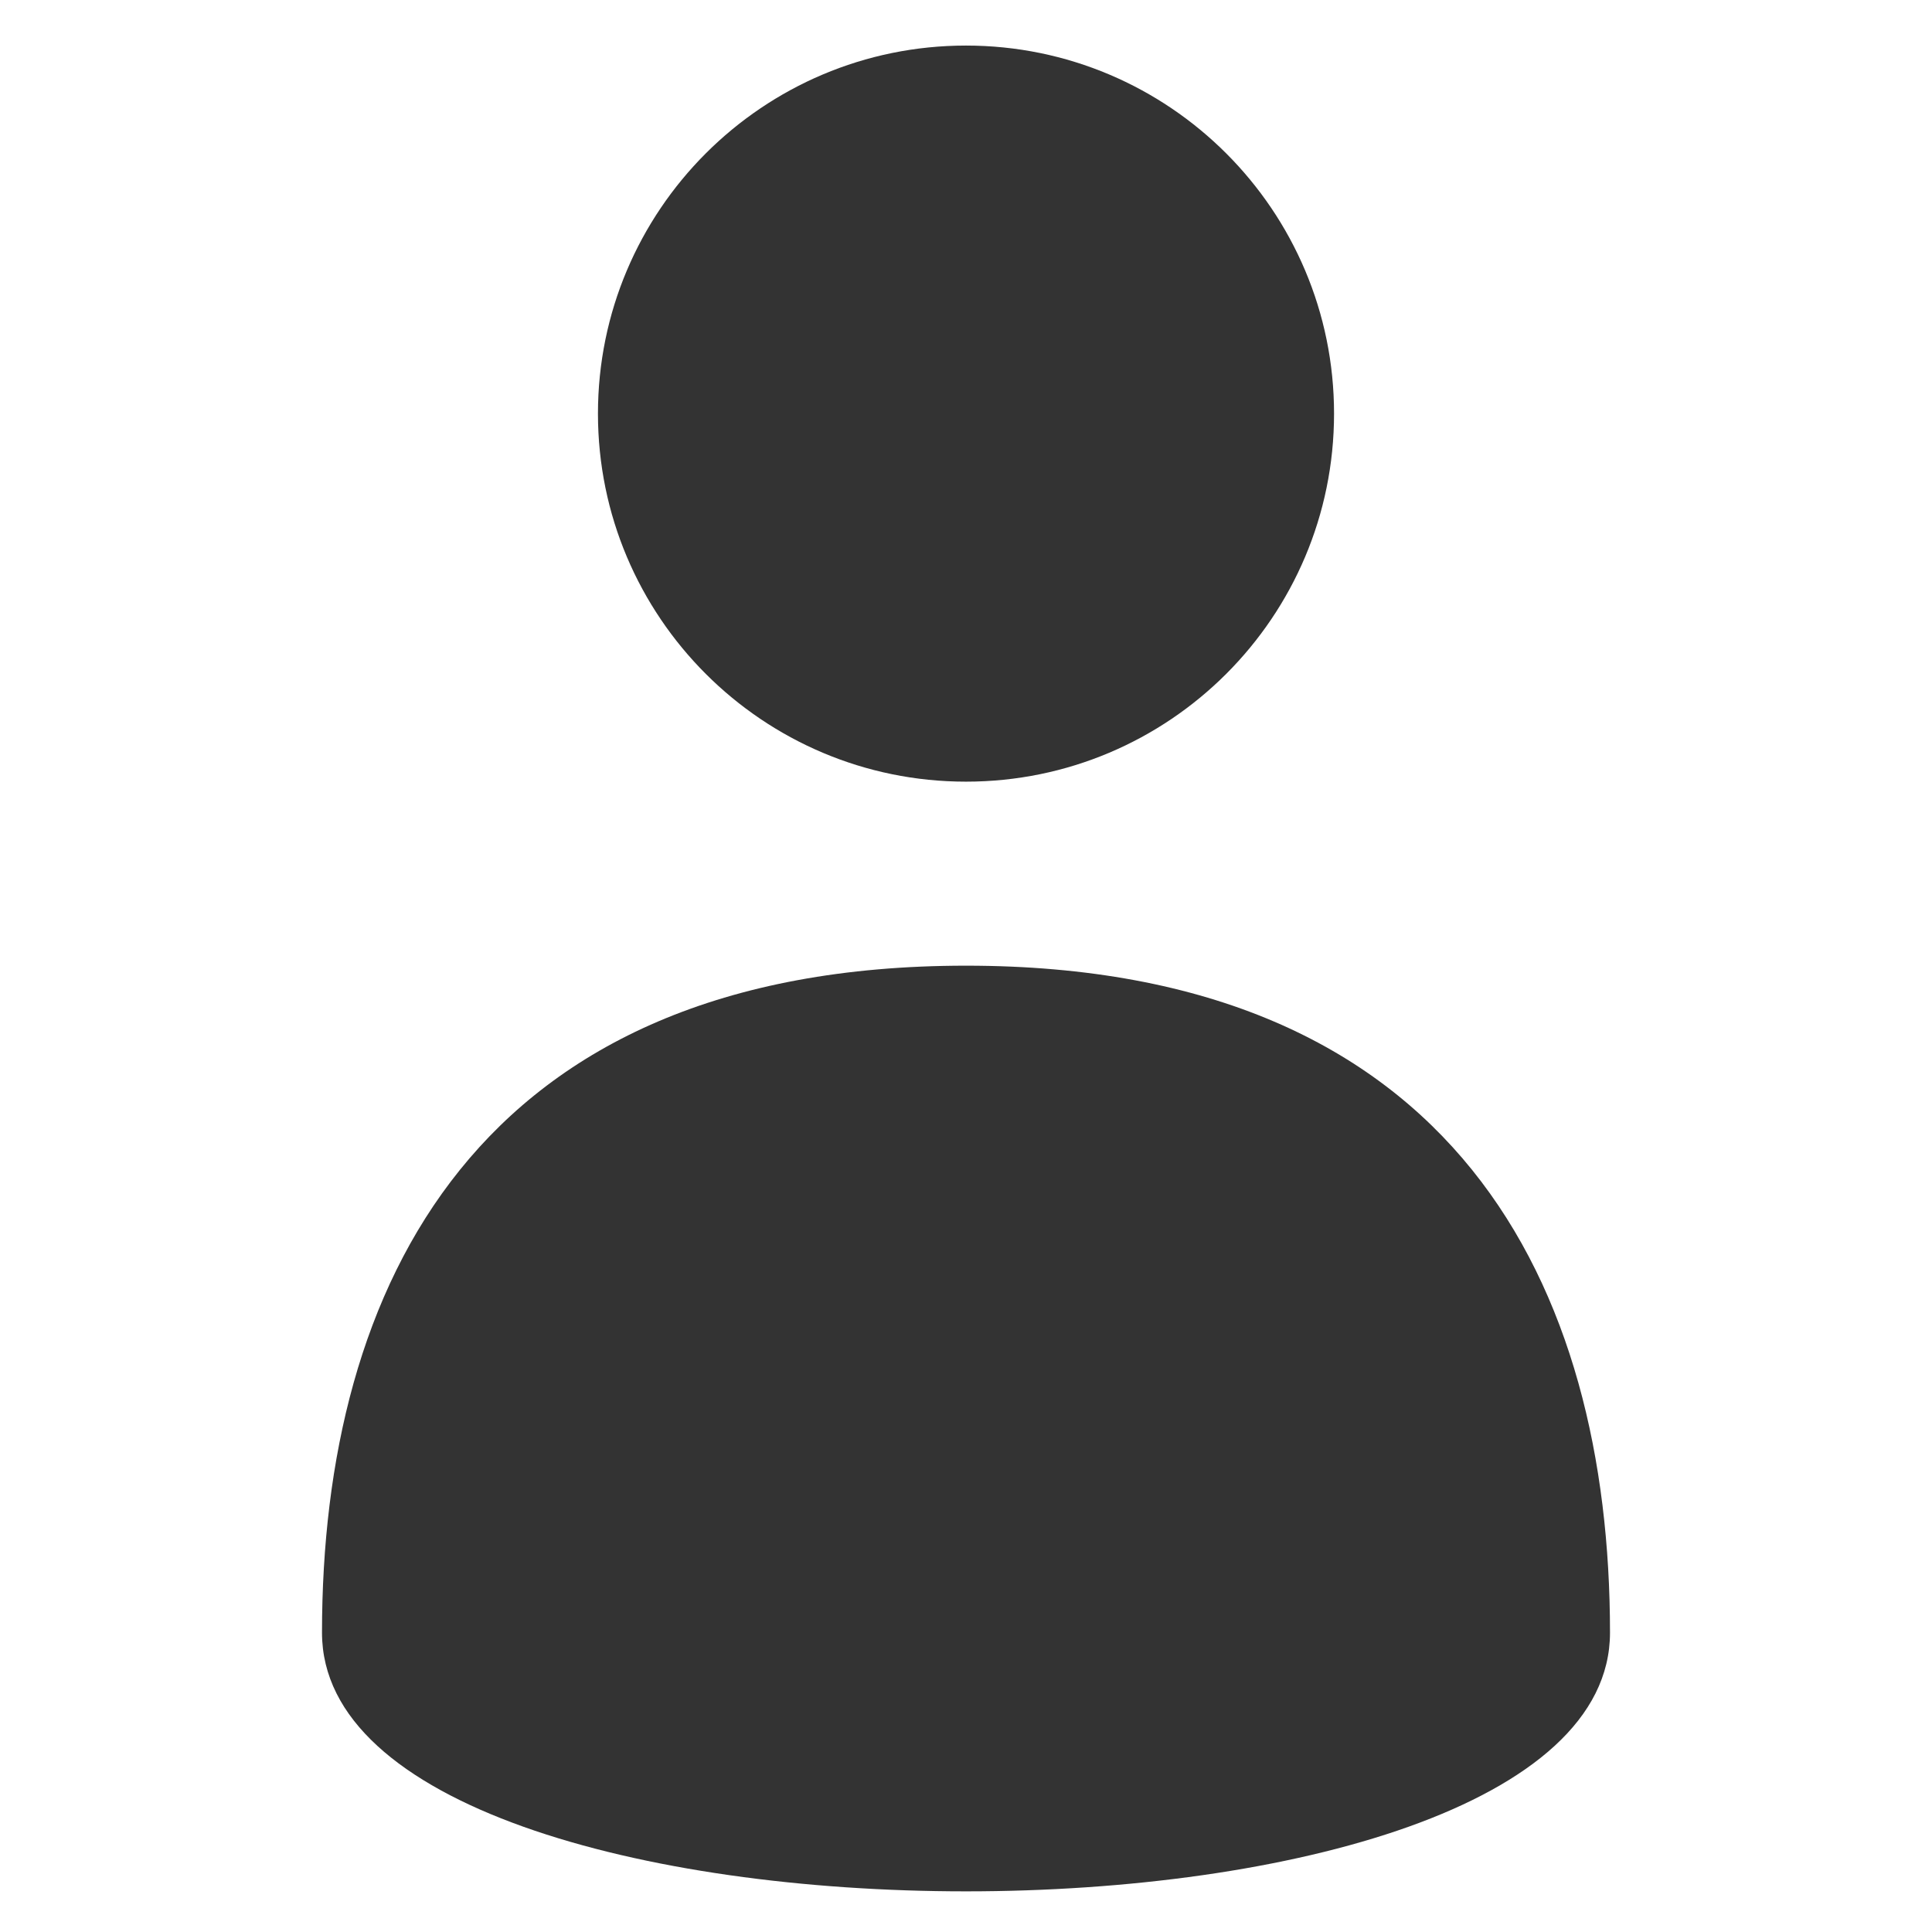
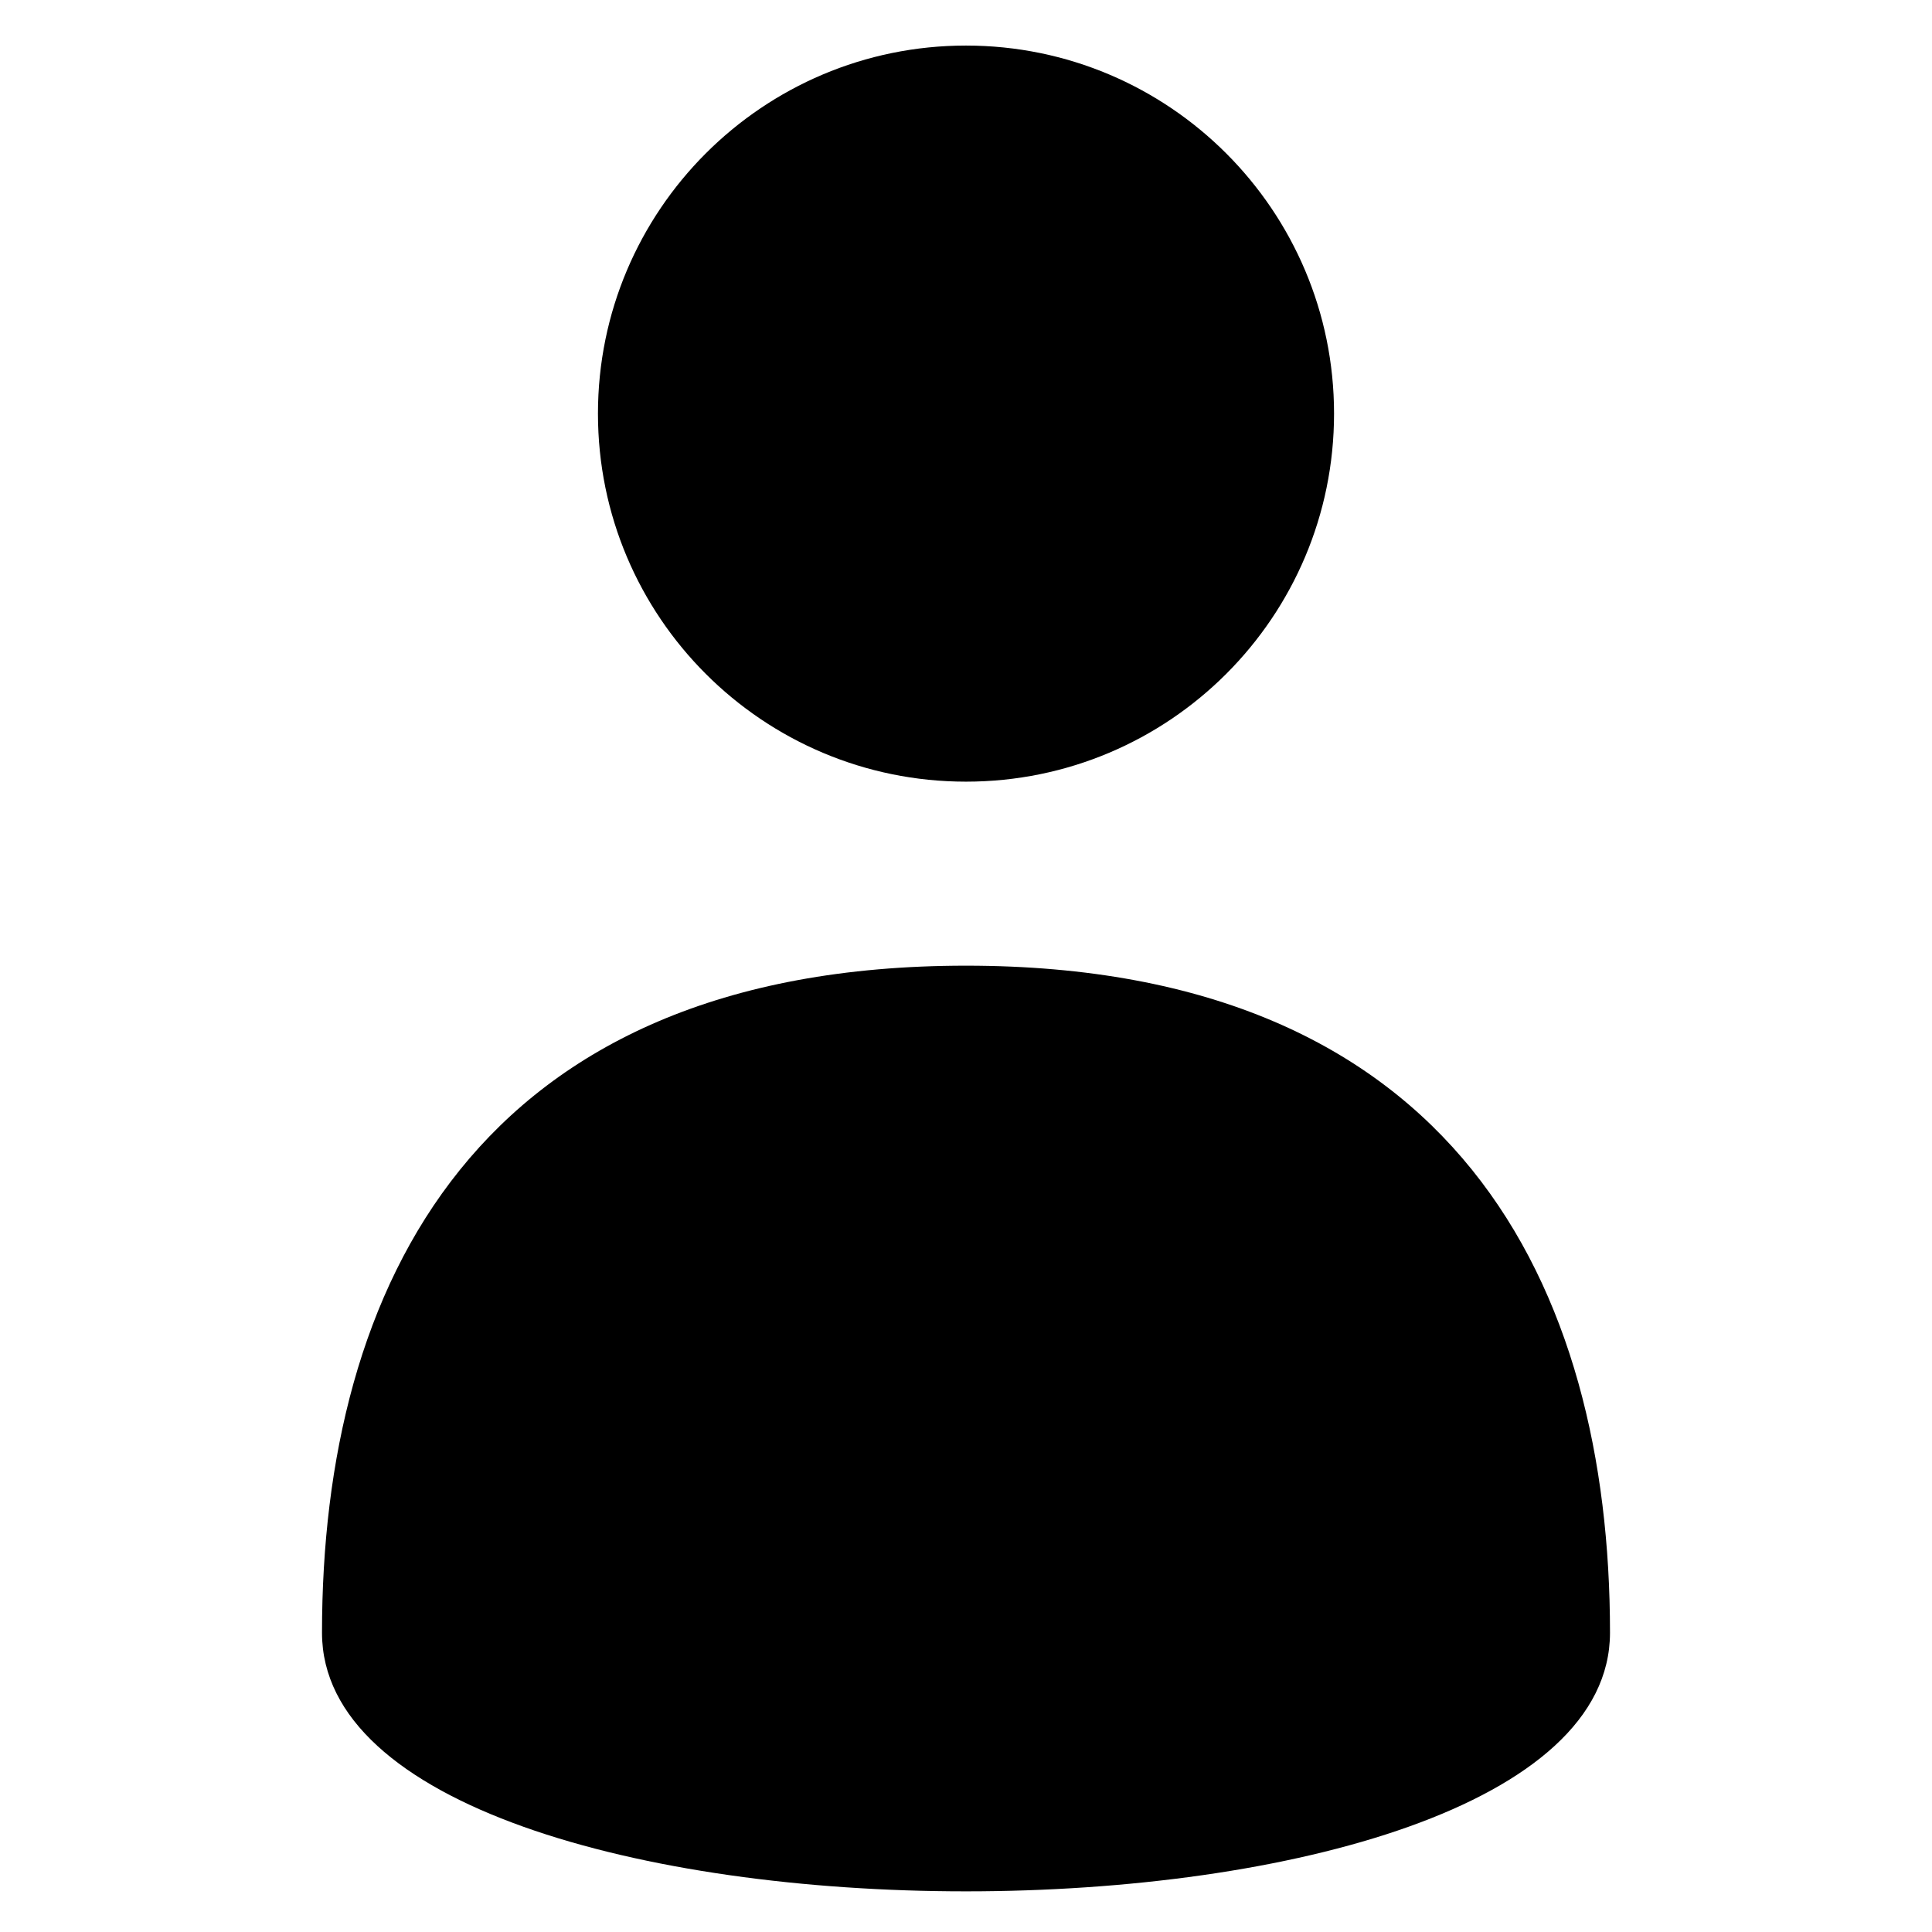
- <svg xmlns="http://www.w3.org/2000/svg" width="12" height="12" viewBox="0 0 12 12" class="personalMicro" style="height:12px;margin-right:16px;width:12px;perspective-origin:6px 6px;transform-origin:6px 6px;shape-rendering:geometricprecision;" version="1.1">
-   <path fill-rule="evenodd" class="" fill="currentColor" d="M6,4.855 C4.738,4.855 3.714,3.832 3.714,2.569 C3.714,1.307 4.738,0.283 6,0.283 C7.262,0.283 8.286,1.307 8.286,2.569 C8.286,3.832 7.262,4.855 6,4.855 Z M6,5.998 C9.048,5.998 10,7.998 10,10.141 C10,12.283 2,12.283 2,10.141 C2,7.998 2.952,5.998 6,5.998 Z" style="display:inline;height:auto;min-height:0px;min-width:0px;overflow-x:visible;overflow-y:visible;width:auto;perspective-origin:0px 0px;transform-origin:0px 0px;fill:rgb(51, 51, 51);fill-rule:evenodd;shape-rendering:geometricprecision;d:path(&quot;M 6 4.855 C 4.738 4.855 3.714 3.832 3.714 2.569 C 3.714 1.307 4.738 0.283 6 0.283 C 7.262 0.283 8.286 1.307 8.286 2.569 C 8.286 3.832 7.262 4.855 6 4.855 Z M 6 5.998 C 9.048 5.998 10 7.998 10 10.141 C 10 12.284 2 12.284 2 10.141 C 2 7.998 2.952 5.998 6 5.998 Z&quot;);" />
+ <svg xmlns="http://www.w3.org/2000/svg" width="12" height="12" viewBox="0 0 12 12" version="1.1">
+   <path fill-rule="evenodd" fill="currentColor" d="M6,4.855 C4.738,4.855 3.714,3.832 3.714,2.569 C3.714,1.307 4.738,0.283 6,0.283 C7.262,0.283 8.286,1.307 8.286,2.569 C8.286,3.832 7.262,4.855 6,4.855 Z M6,5.998 C9.048,5.998 10,7.998 10,10.141 C10,12.283 2,12.283 2,10.141 C2,7.998 2.952,5.998 6,5.998 Z" />
</svg>
